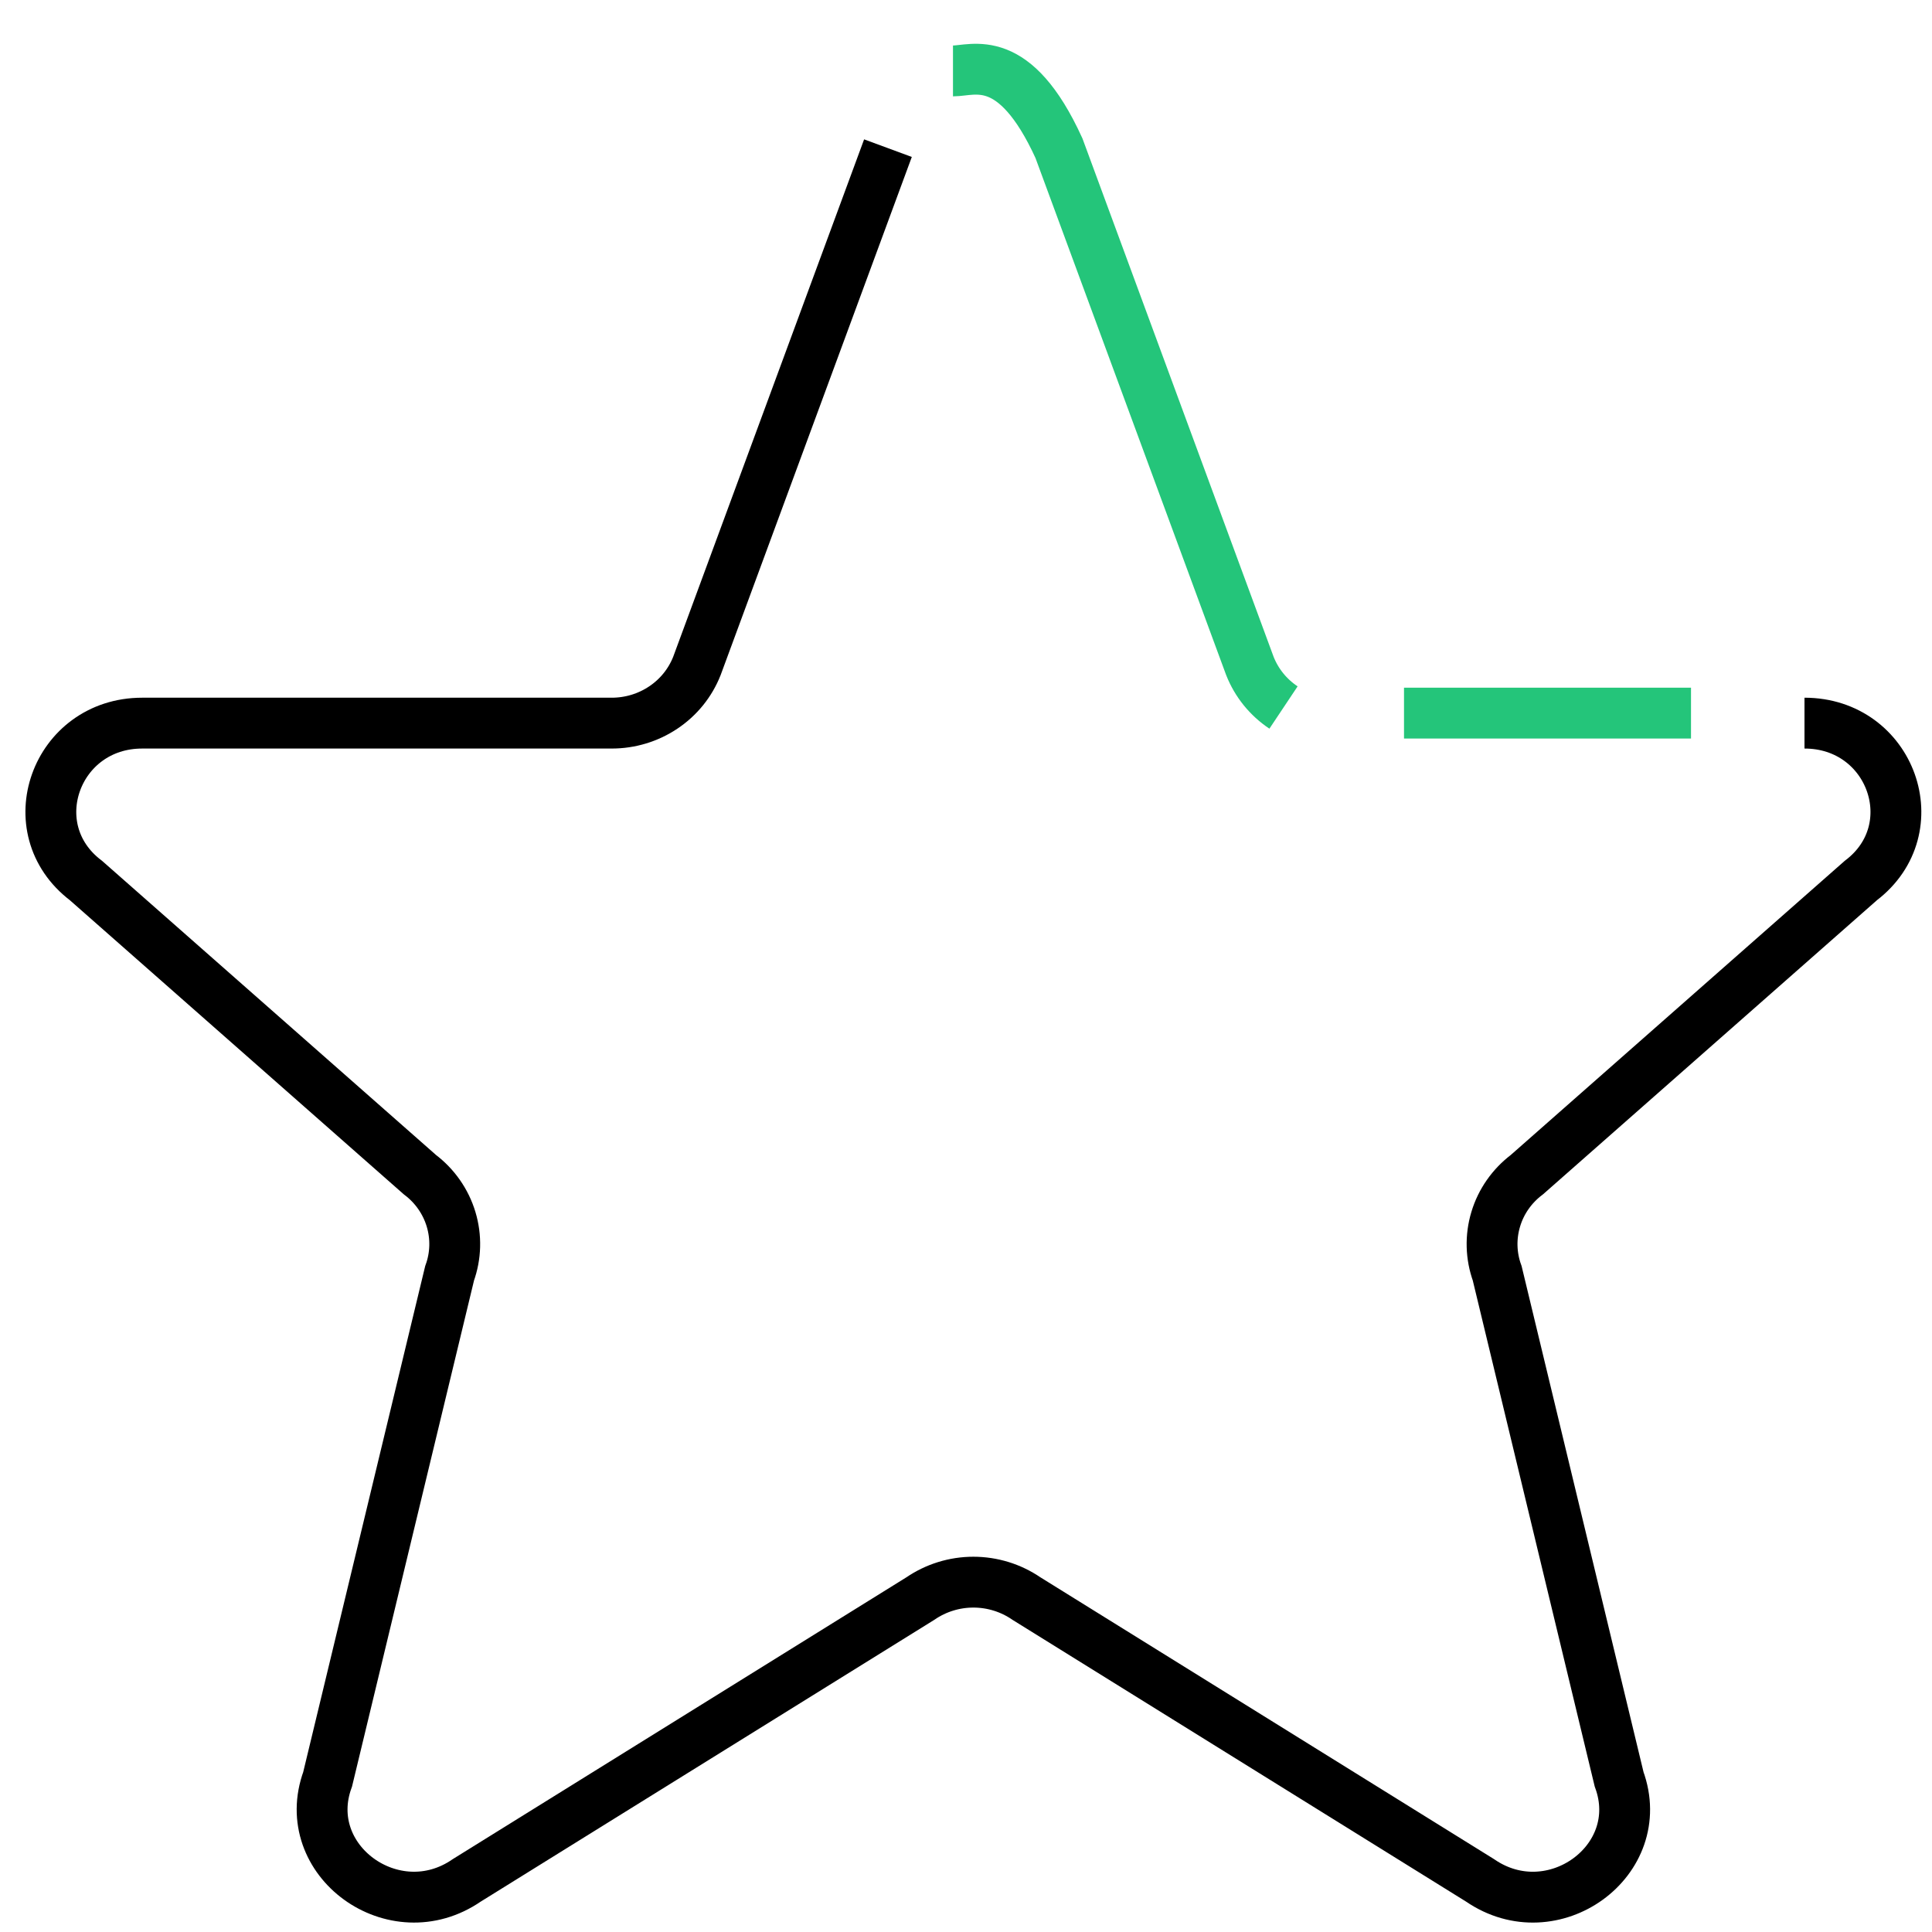
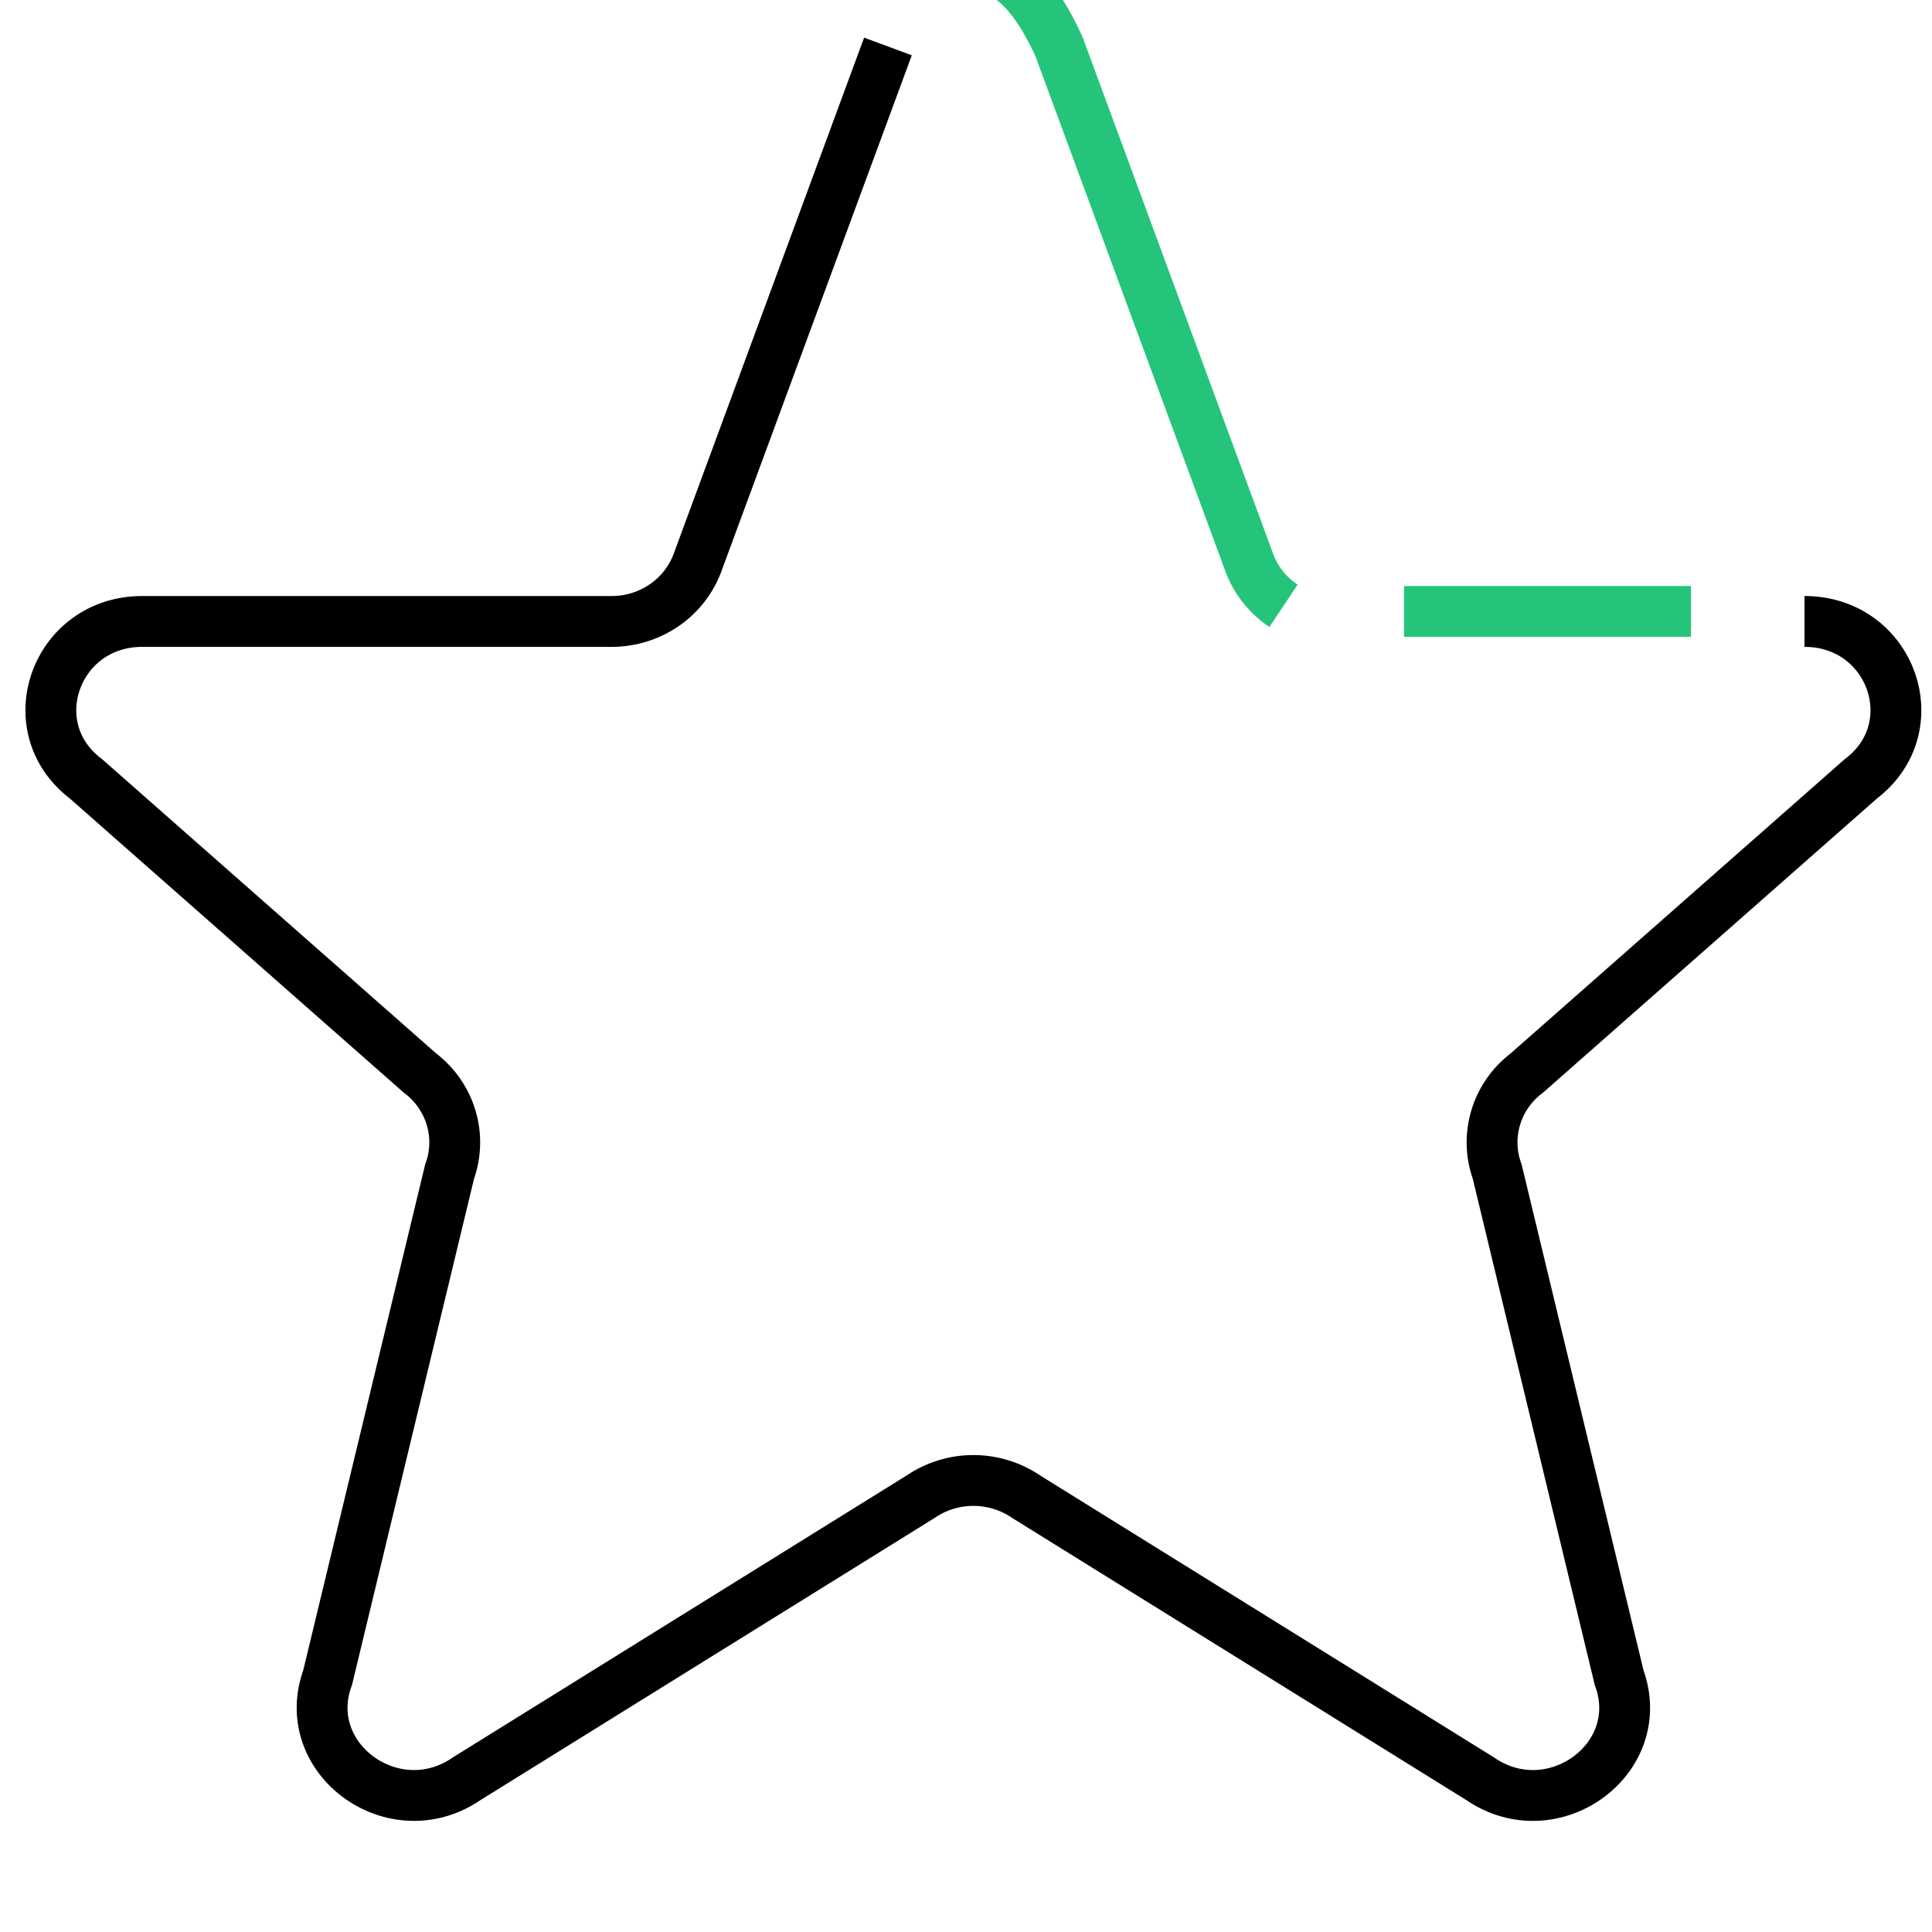
- <svg xmlns="http://www.w3.org/2000/svg" width="38" height="38" viewBox="0 0 38 38" fill="none">
+ <svg xmlns="http://www.w3.org/2000/svg" width="38" height="38" viewBox="0 2 38 38" fill="none">
  <path d="M25.245 13.916C24.945 13.716 24.715 13.431 24.584 13.099L20.828 2.914C19.954 1 19.147 1.395 18.744 1.395" stroke="#24C57A" strokeWidth="1.2" strokeLinecap="round" strokeLinejoin="round" />
  <path d="M17.465 2.914L13.707 13.099C13.576 13.431 13.346 13.716 13.046 13.916C12.746 14.117 12.391 14.224 12.027 14.223H2.797C1.095 14.223 0.348 16.301 1.691 17.319L8.259 23.104C8.553 23.326 8.767 23.633 8.872 23.981C8.977 24.33 8.967 24.702 8.843 25.044L6.444 34.996C5.86 36.593 7.753 37.968 9.181 36.984L18.102 31.442C18.408 31.232 18.772 31.119 19.145 31.119C19.519 31.119 19.883 31.232 20.189 31.442L29.11 36.984C30.54 37.968 32.431 36.595 31.846 34.996L29.448 25.044C29.324 24.702 29.314 24.33 29.419 23.981C29.523 23.633 29.738 23.326 30.032 23.104L36.6 17.319C37.941 16.301 37.197 14.223 35.492 14.223" stroke="black" strokeWidth="1.2" strokeLinecap="round" strokeLinejoin="round" />
  <path d="M27.615 14.026H33.26" stroke="#24C57A" strokeWidth="1.2" strokeLinecap="round" strokeLinejoin="round" />
</svg>
